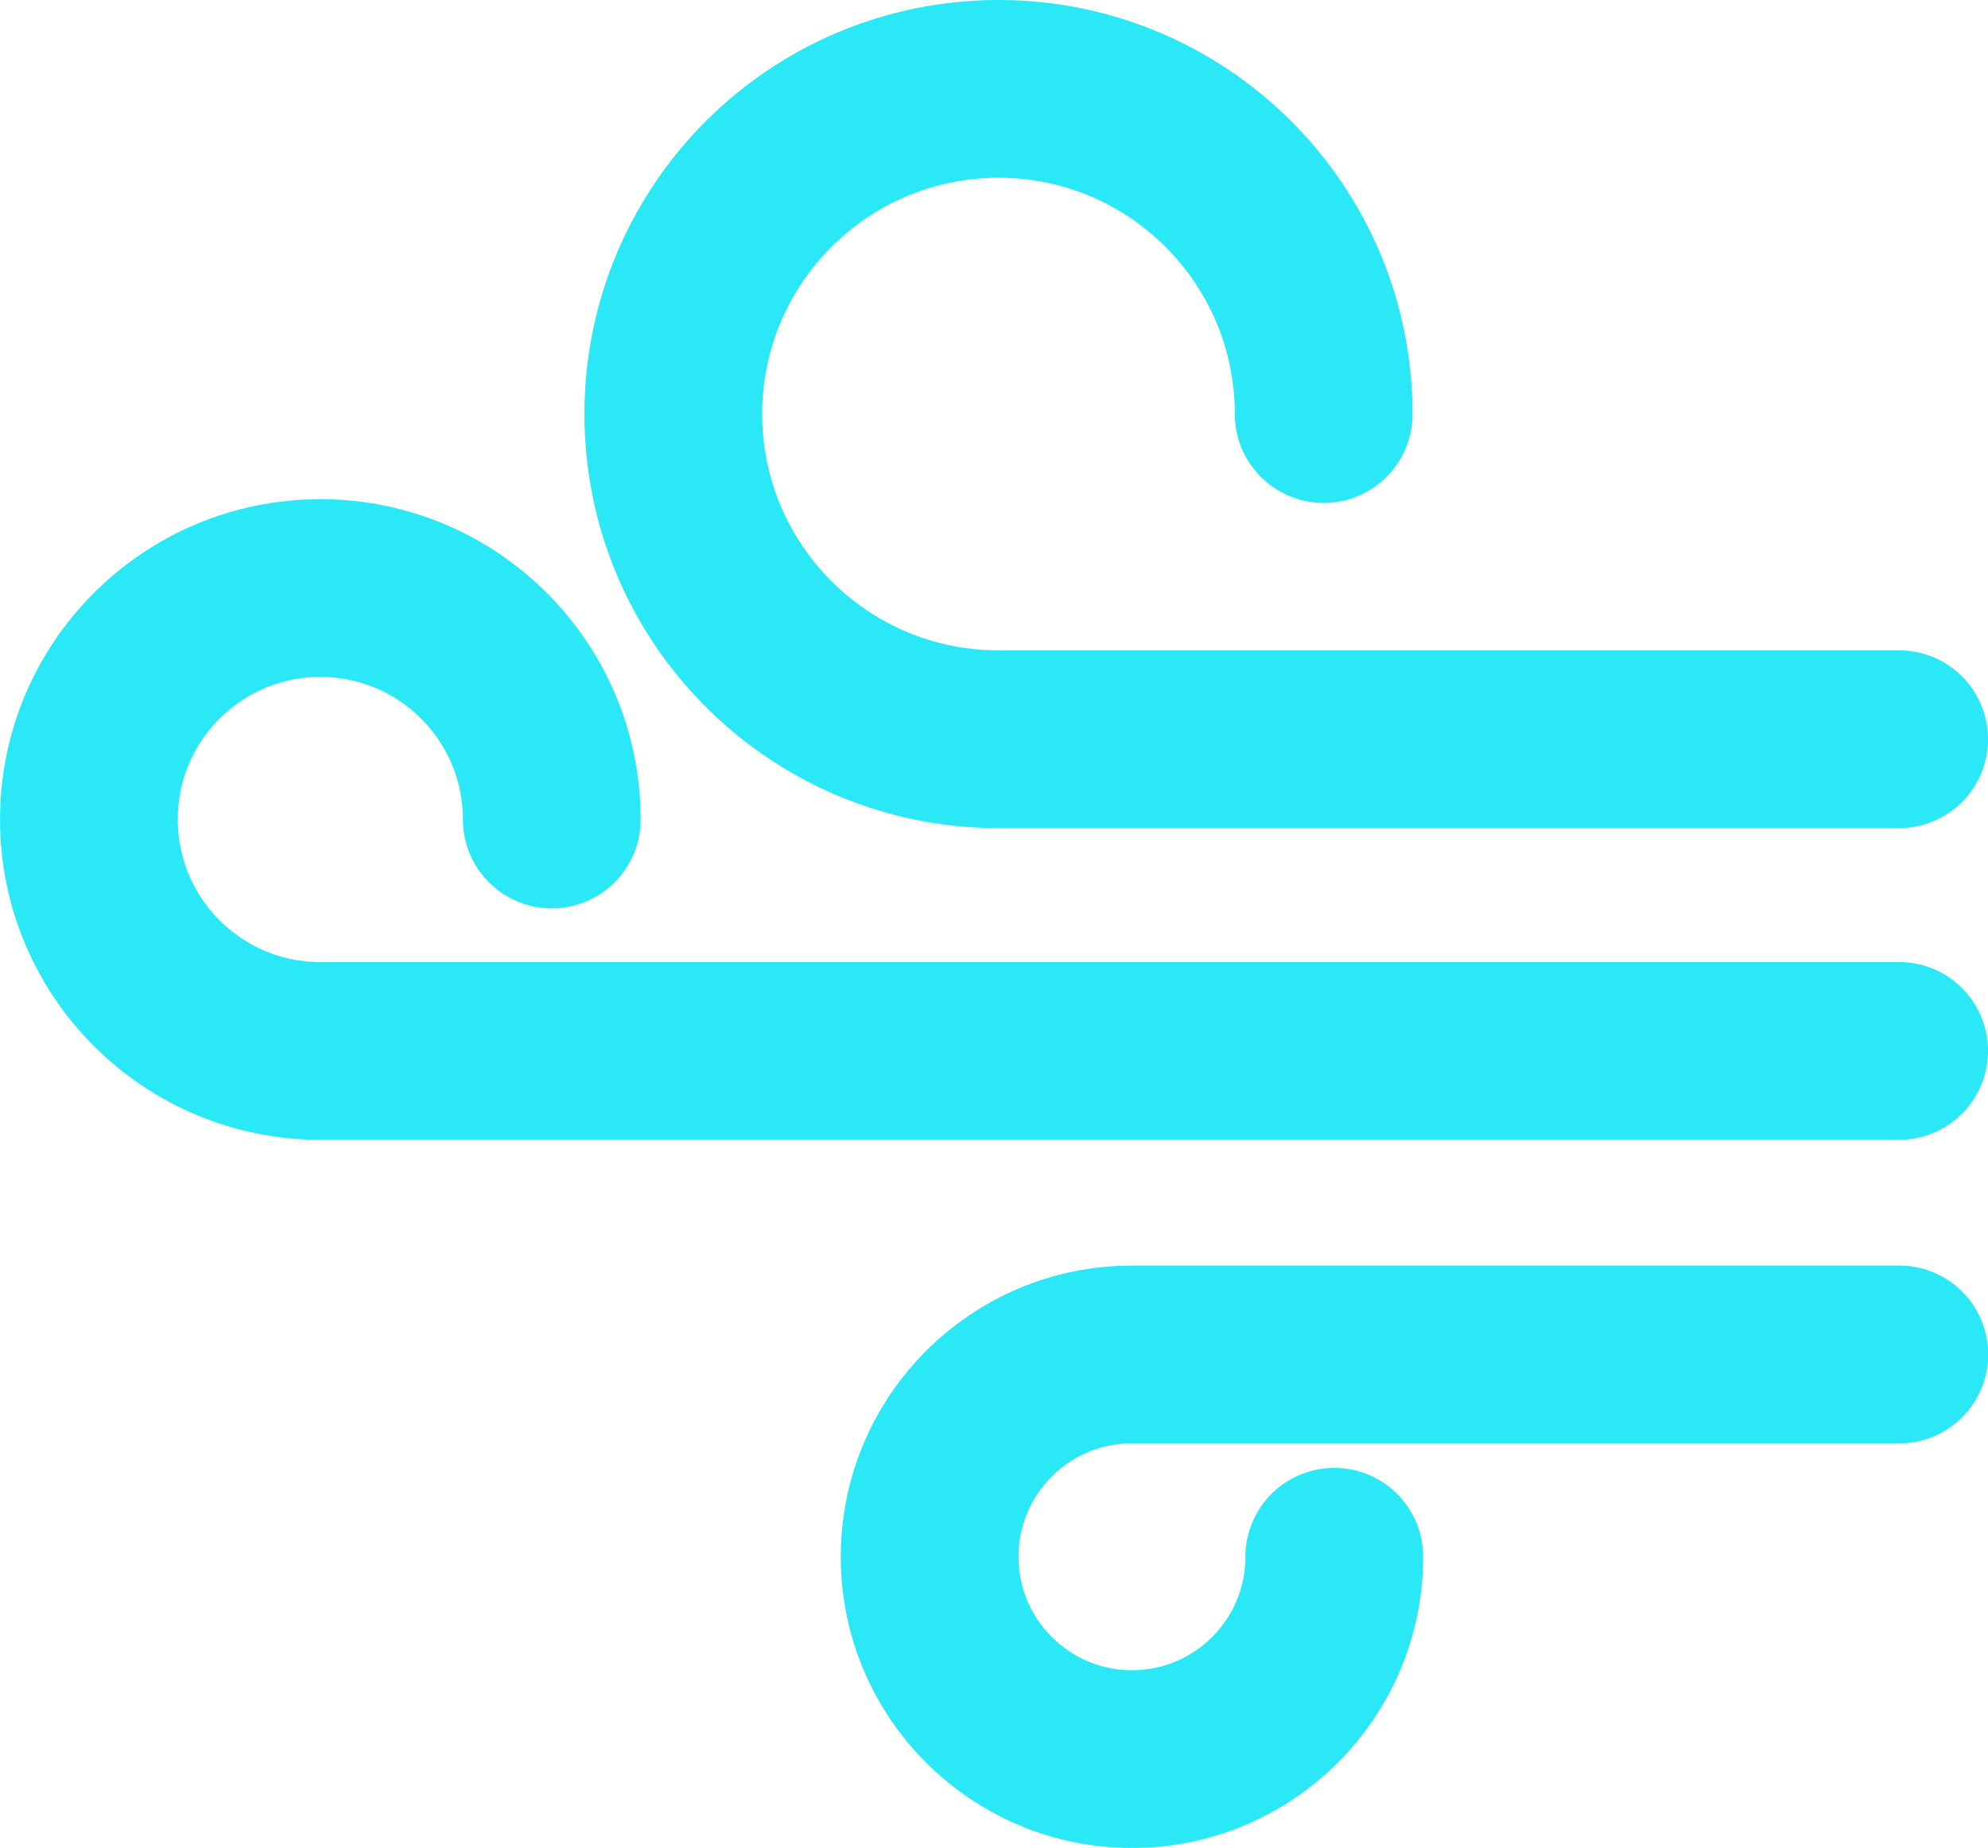
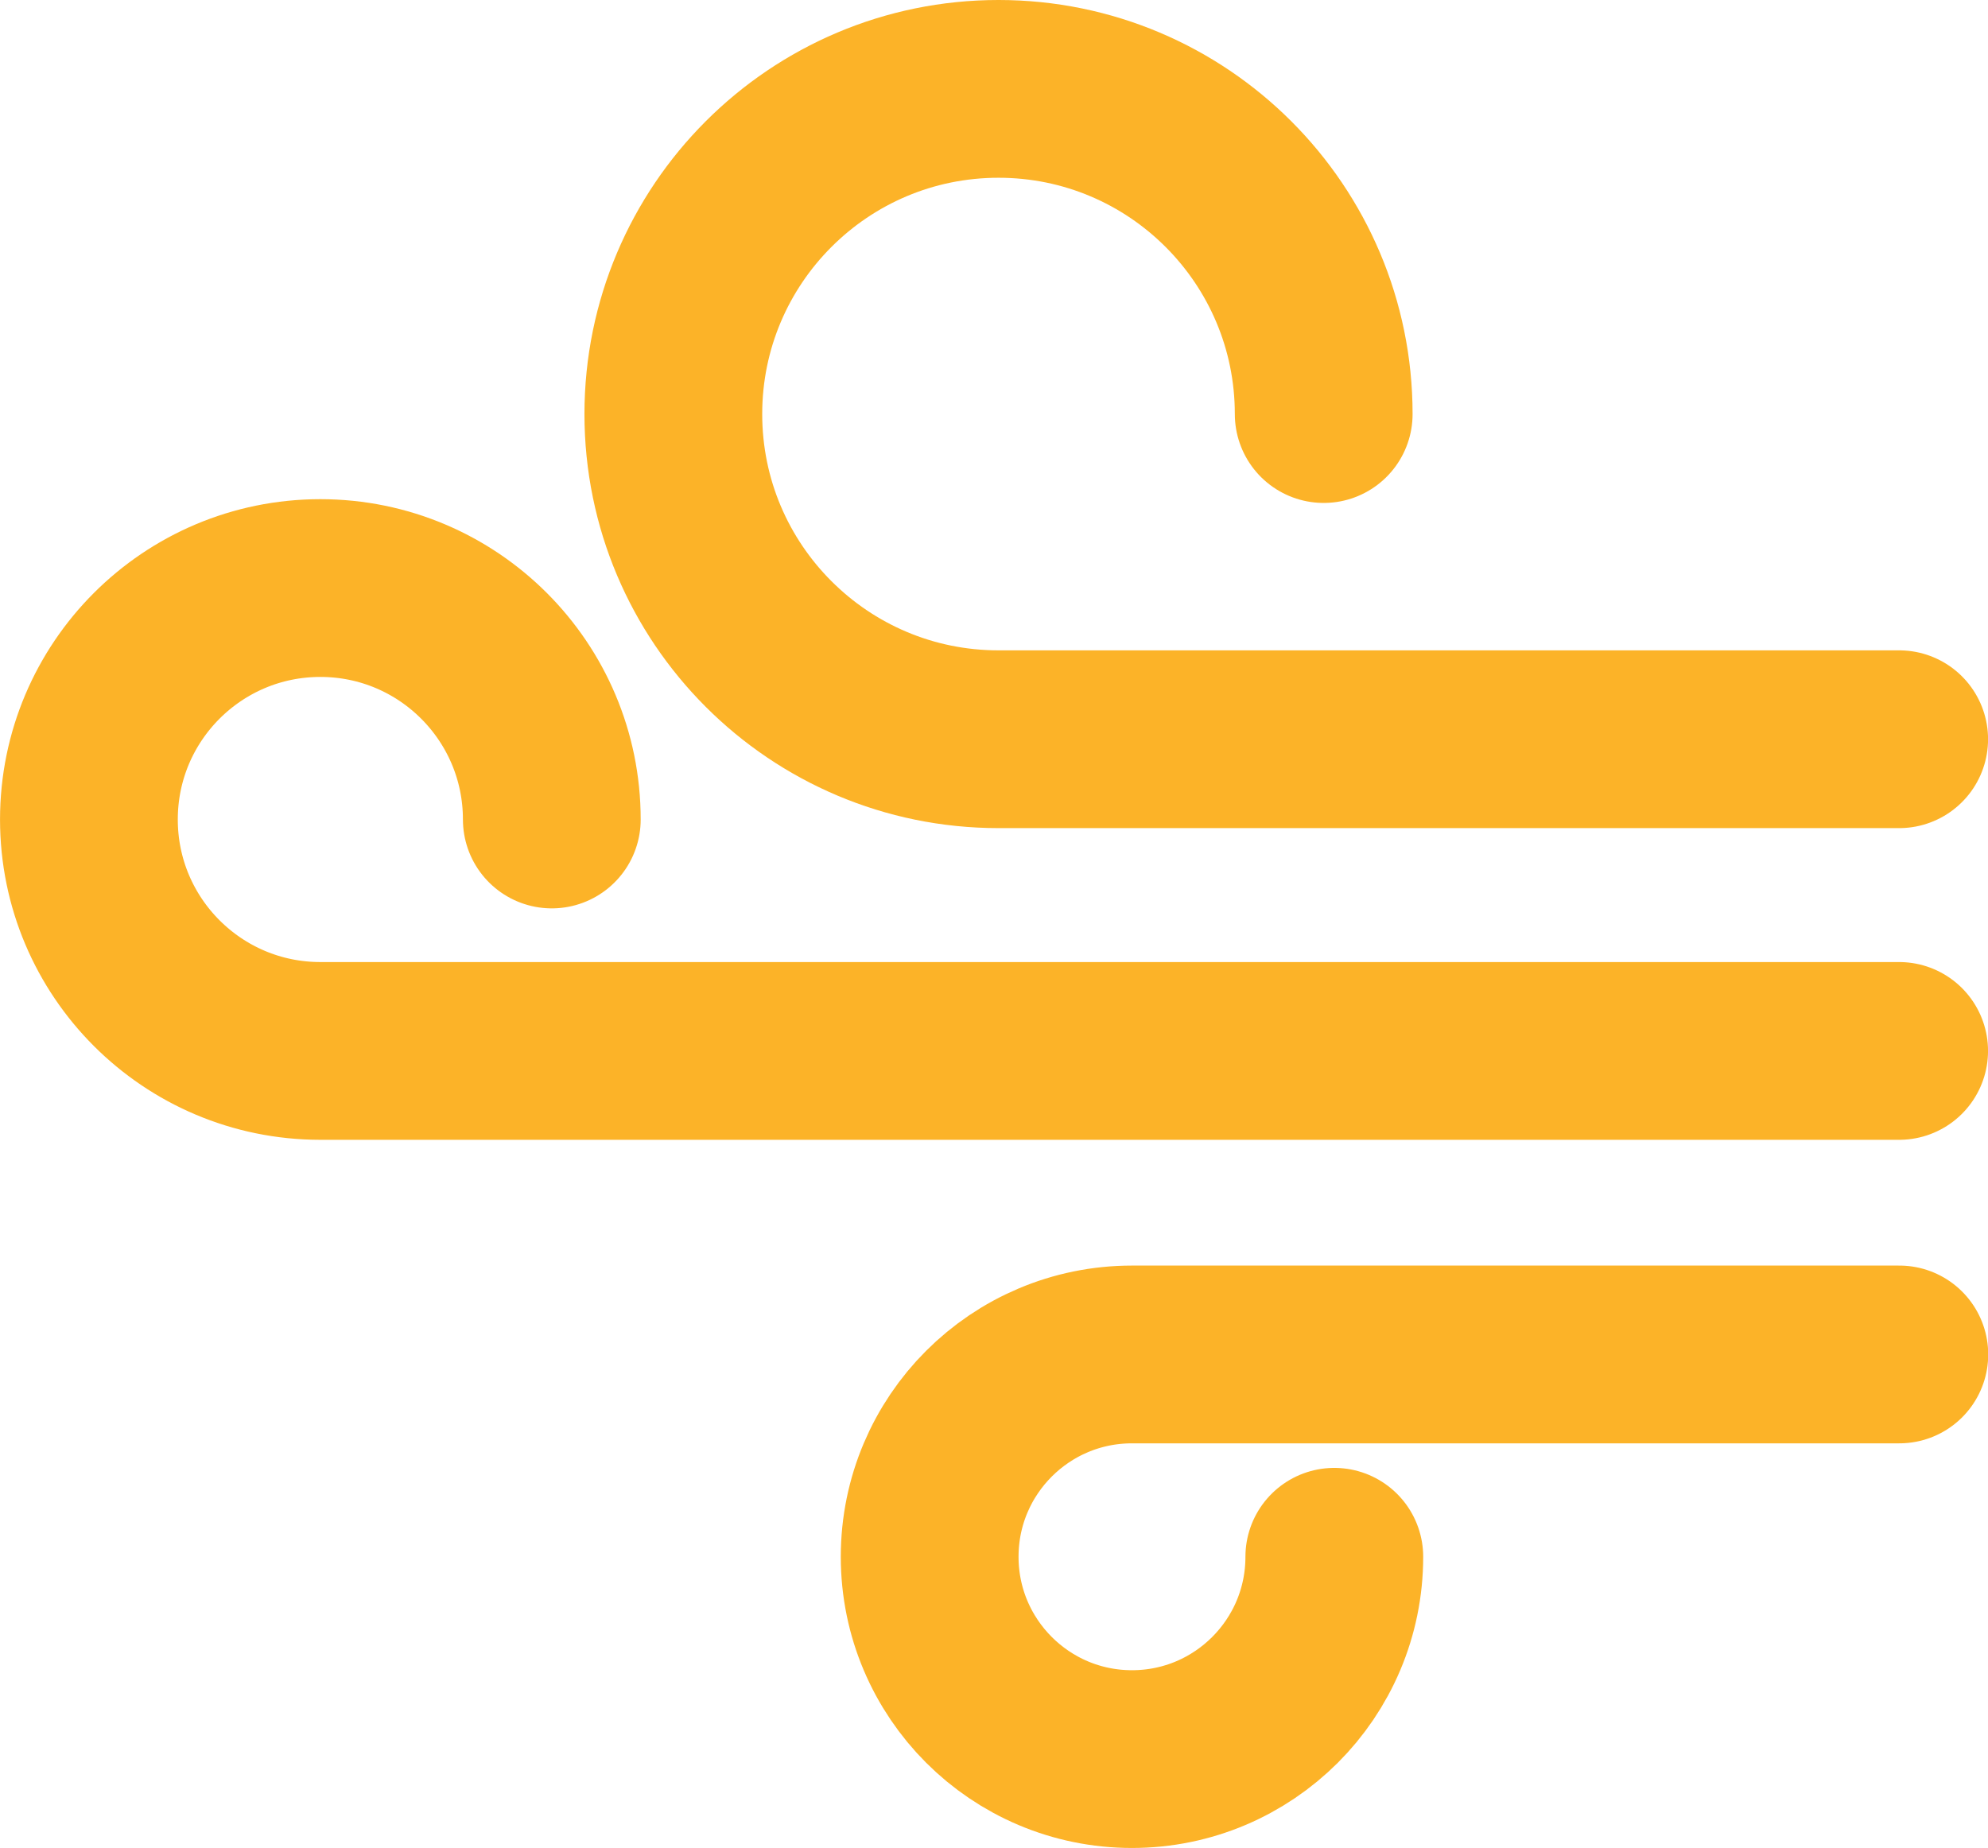
<svg xmlns="http://www.w3.org/2000/svg" width="67.101" height="62.377" viewBox="0 0 67.101 62.377">
  <defs>
    <style>
      .cls-1 {
        fill: none;
-         stroke: #2be8f7;
+         stroke: #FCB328;
        stroke-linecap: round;
        stroke-linejoin: round;
        stroke-width: 6px;
      }
    </style>
  </defs>
  <g id="Group_548" data-name="Group 548" transform="translate(3507.011 1255.59)">
    <path id="Path_512" data-name="Path 512" class="cls-1" d="M-3395.609-1241.614a10.976,10.976,0,0,0-10.976-10.976,10.976,10.976,0,0,0-10.976,10.976,10.976,10.976,0,0,0,10.976,10.976h30.4" transform="translate(-66.723)" />
    <path id="Path_513" data-name="Path 513" class="cls-1" d="M-3488.386-1170.937a7.812,7.812,0,0,0-7.812-7.812,7.812,7.812,0,0,0-7.812,7.812,7.812,7.812,0,0,0,7.812,7.812h53.289" transform="translate(0 -56.992)" />
    <path id="Path_514" data-name="Path 514" class="cls-1" d="M-3366-1066.457a6.829,6.829,0,0,1-6.829,6.829,6.829,6.829,0,0,1-6.829-6.829,6.829,6.829,0,0,1,6.829-6.829h25.9" transform="translate(-95.974 -136.586)" />
  </g>
</svg>
